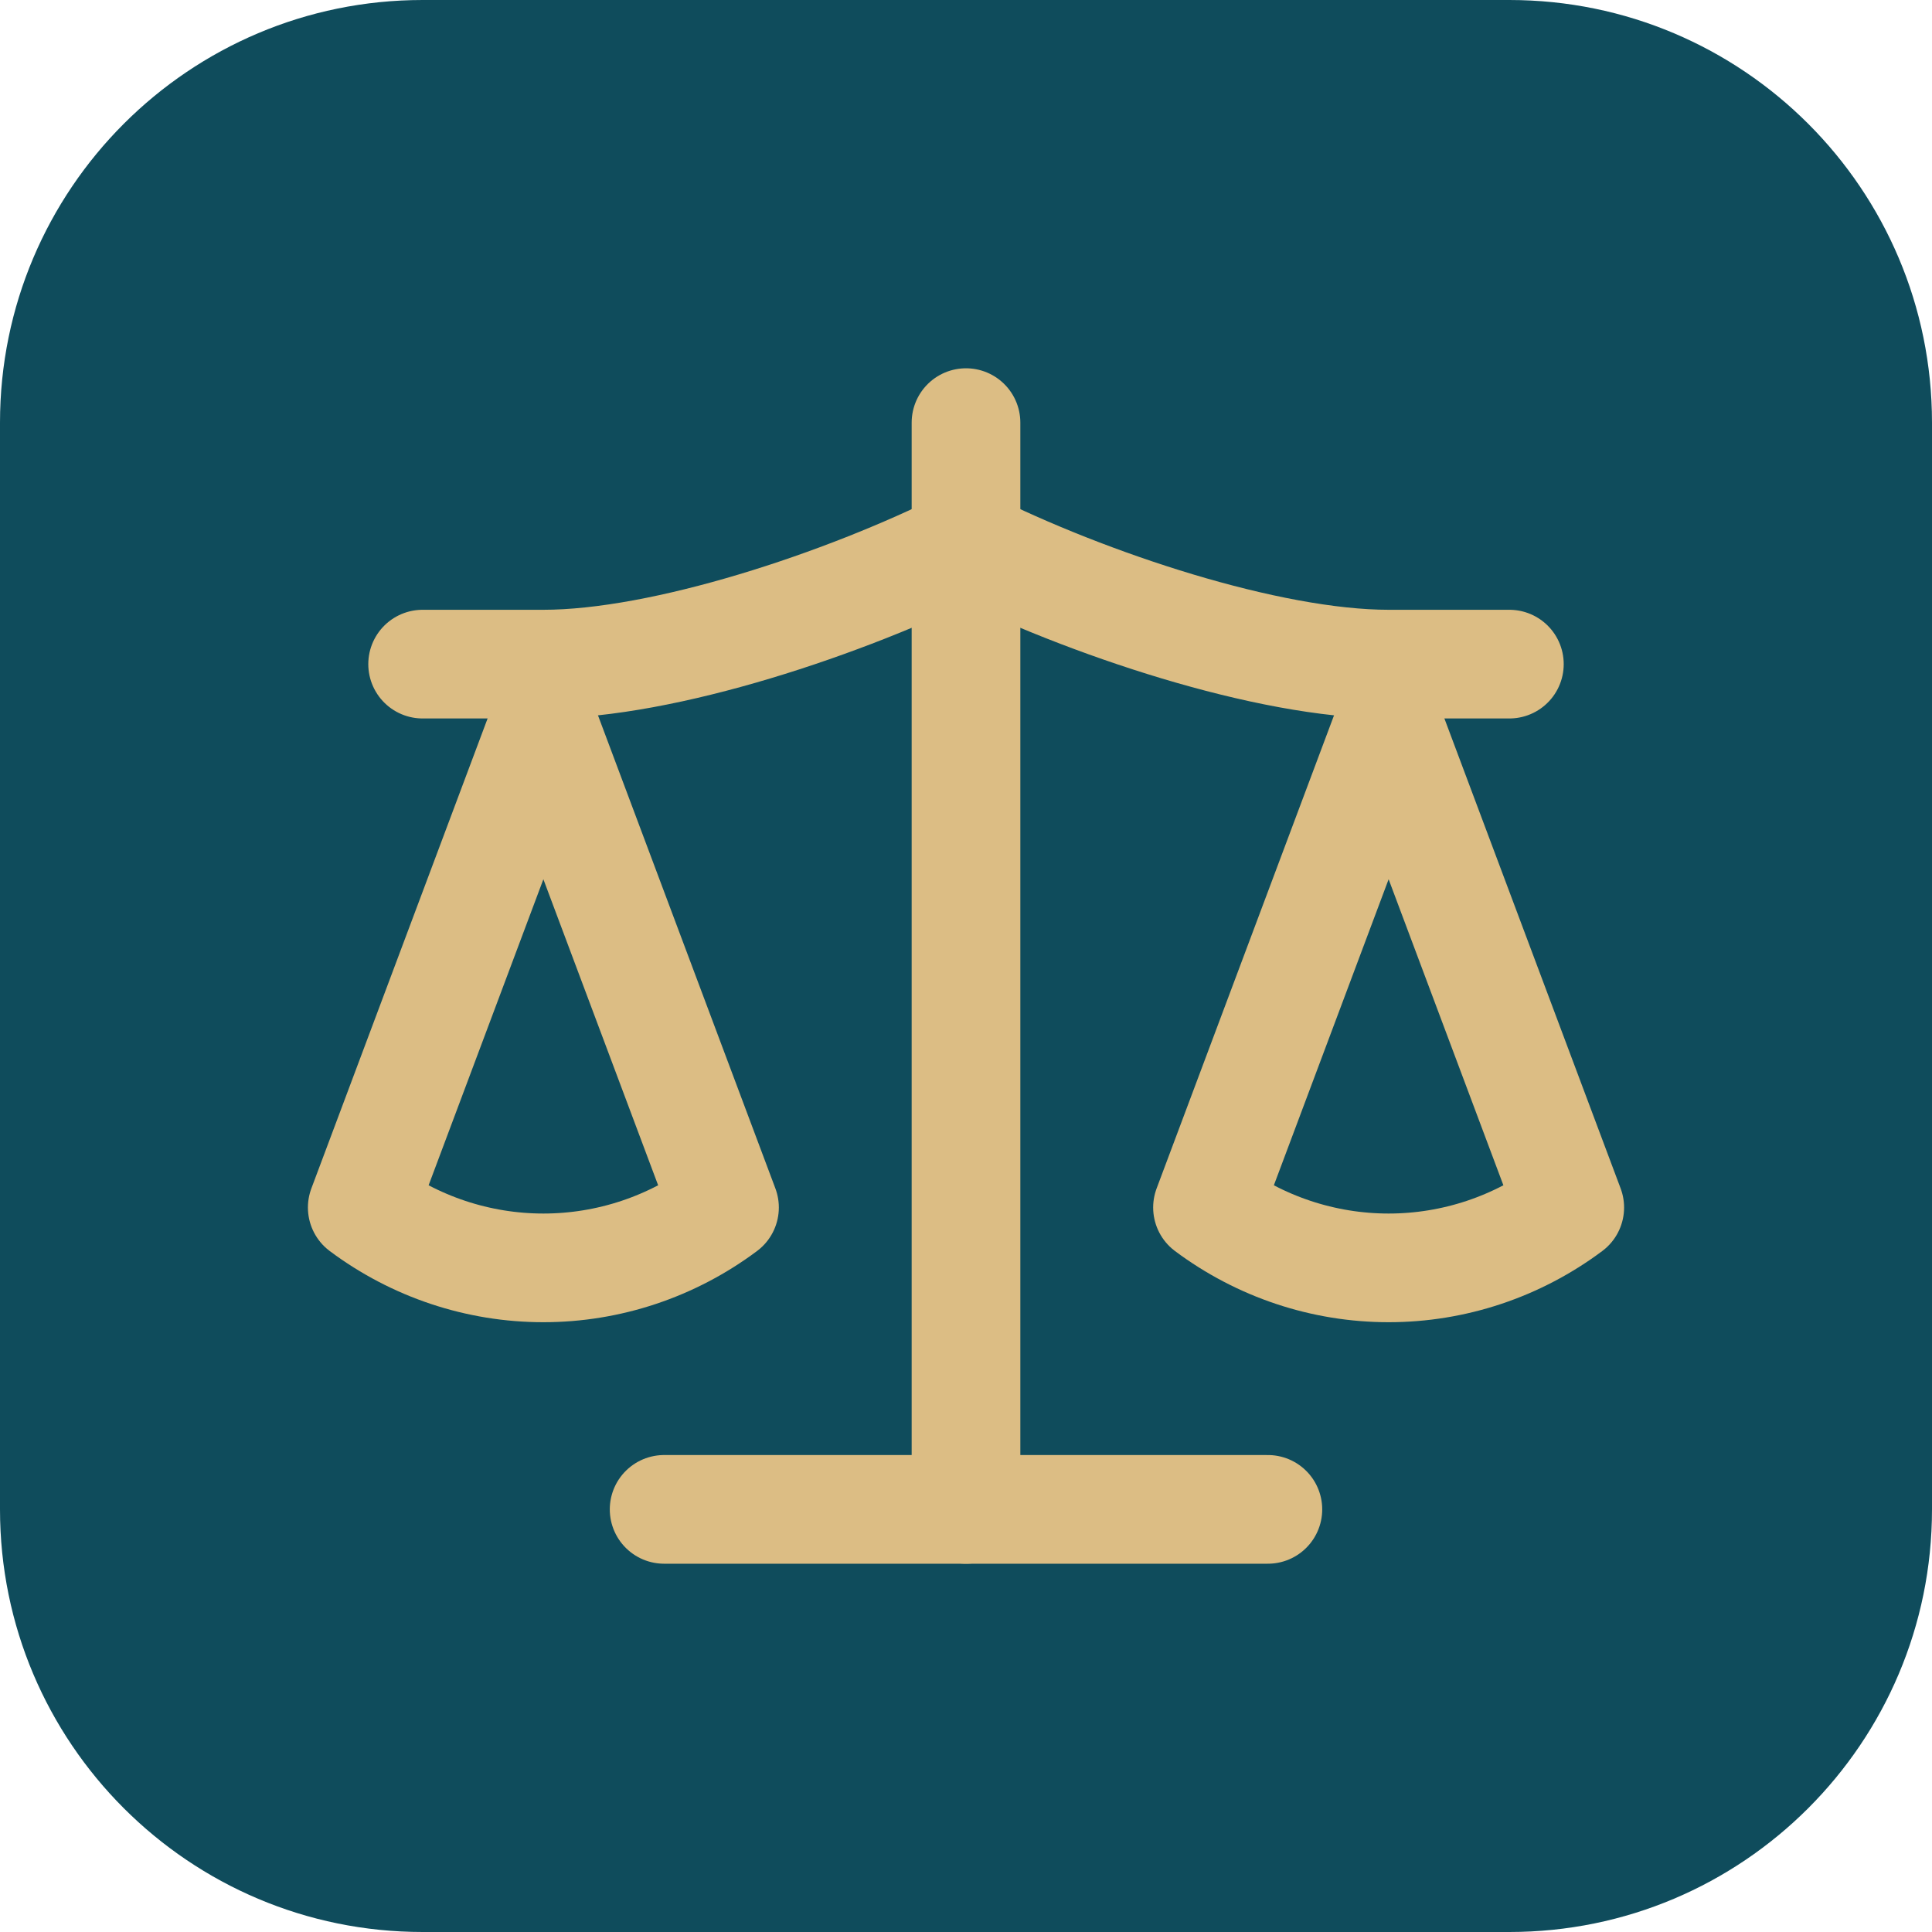
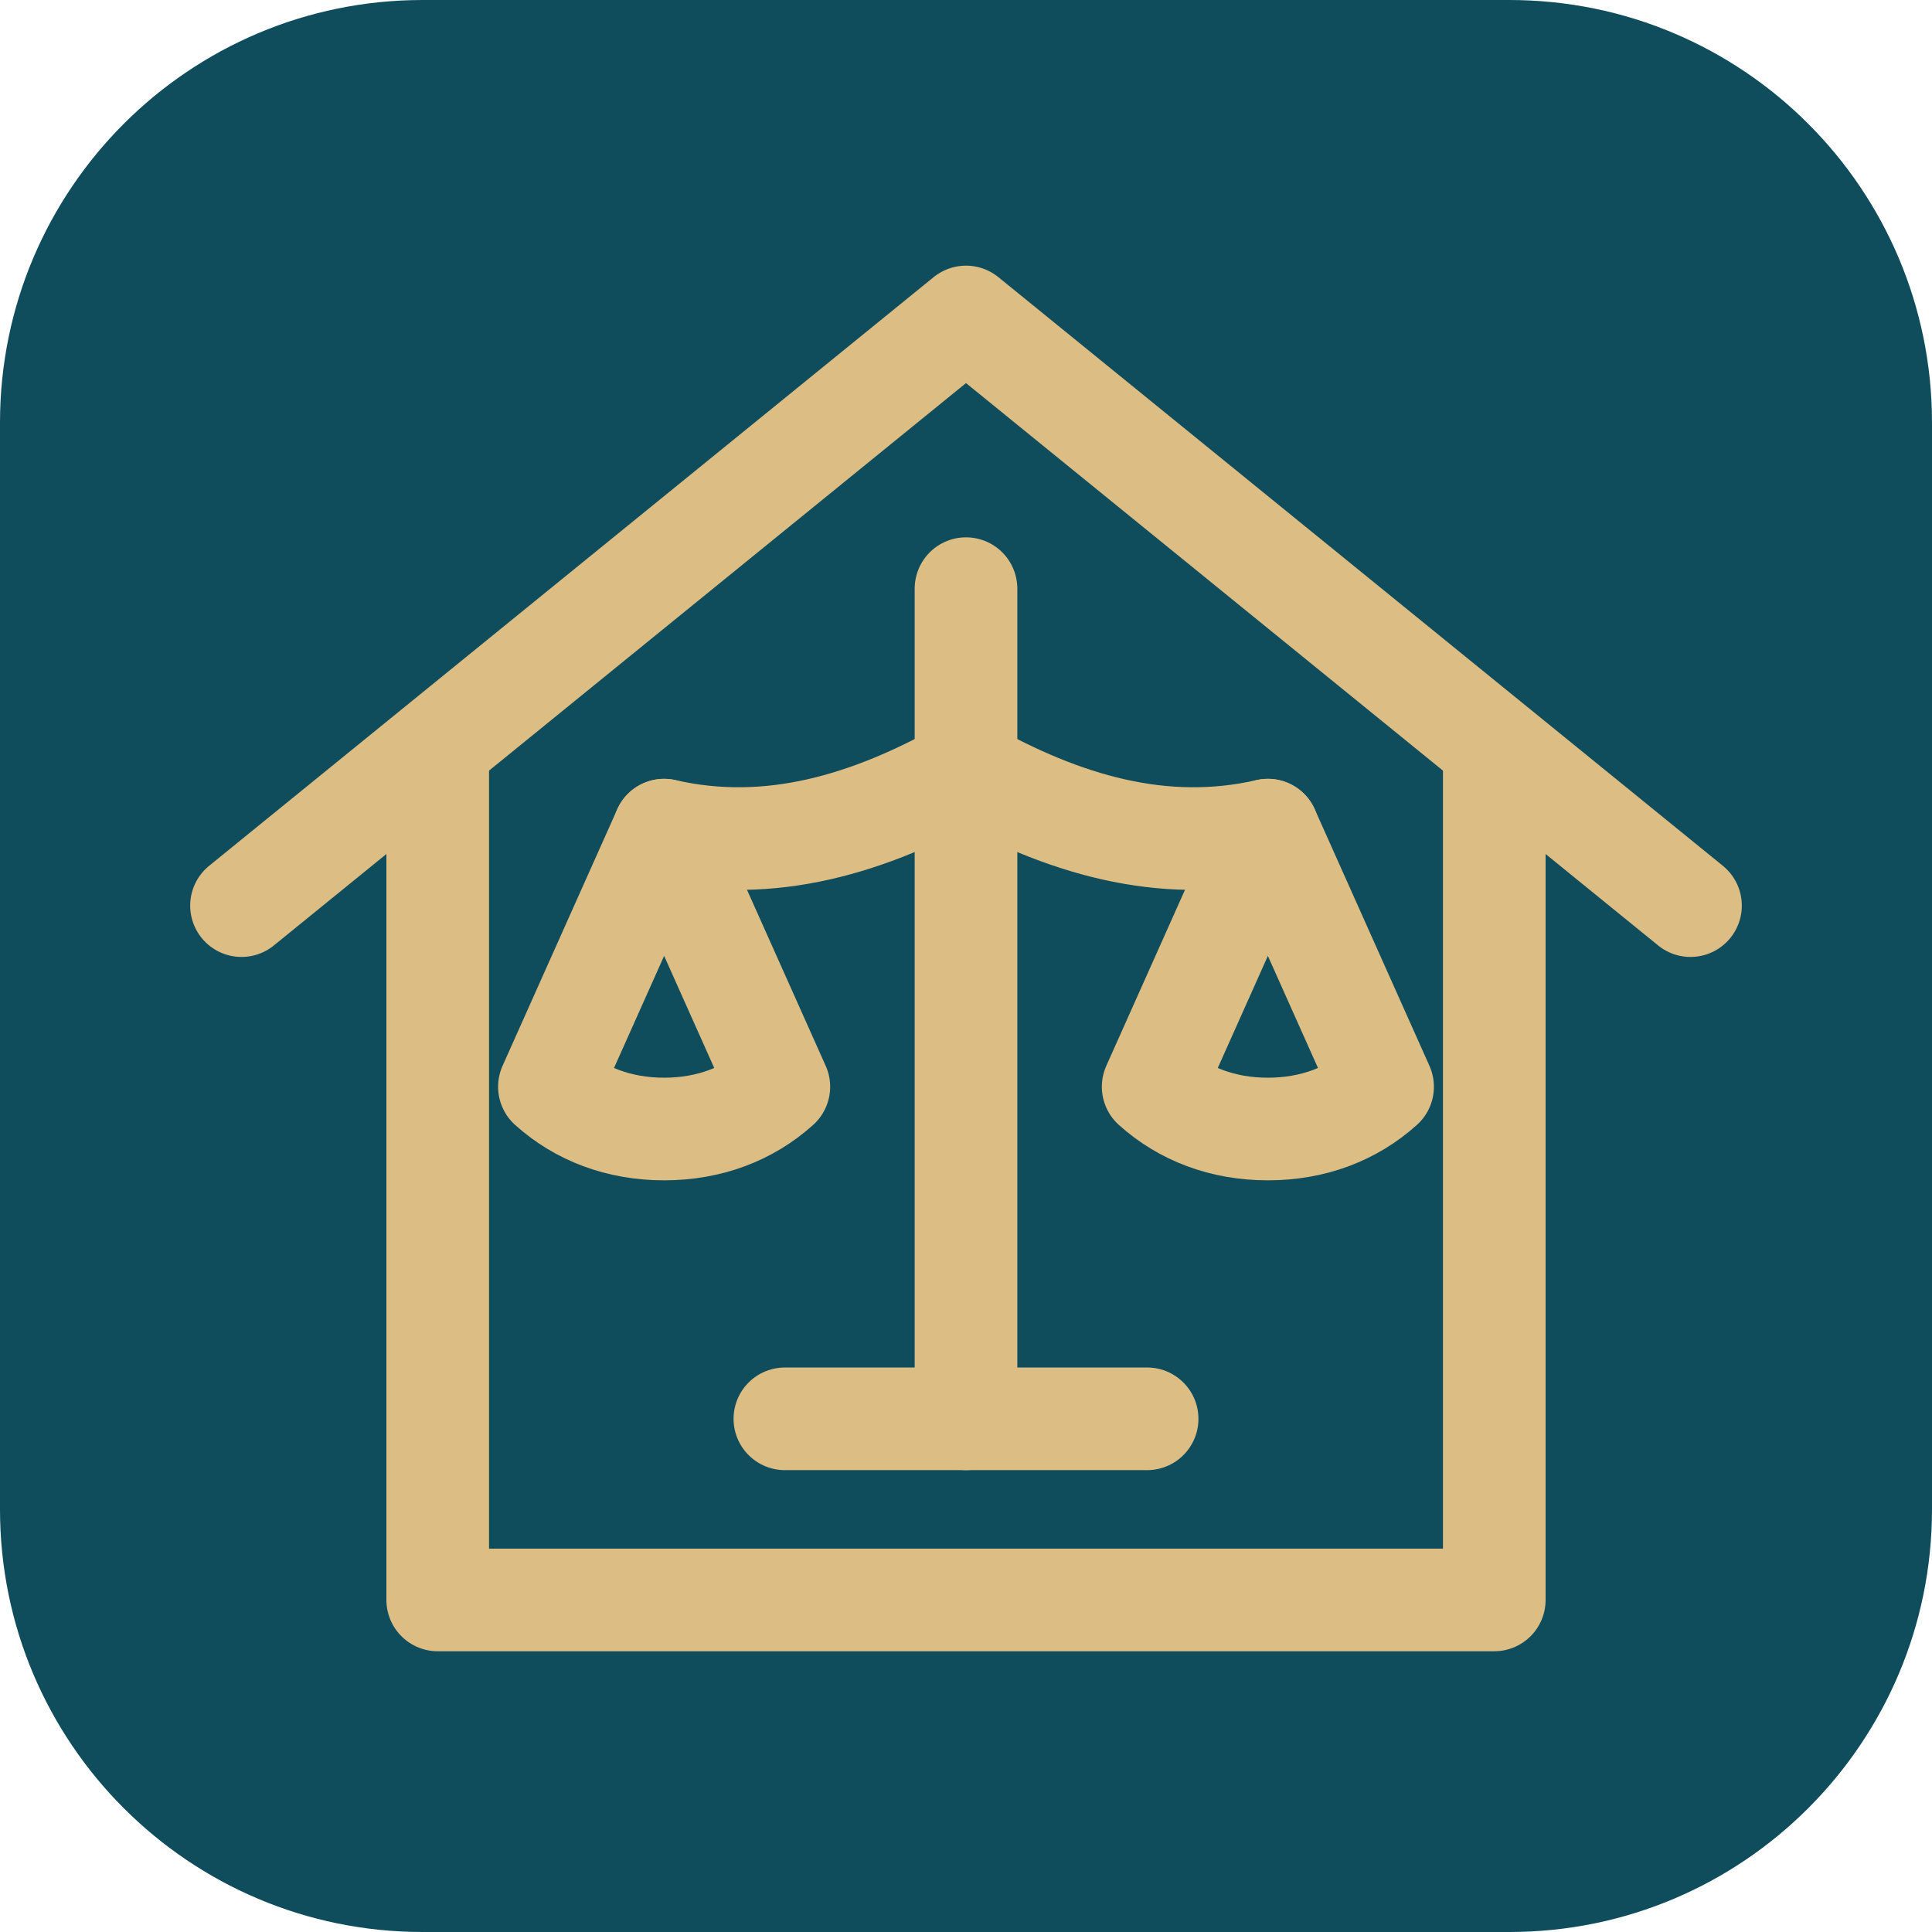
- <svg xmlns="http://www.w3.org/2000/svg" viewBox="0 0 64 64">
+ <svg xmlns="http://www.w3.org/2000/svg" viewBox="0 0 64 64" role="img" aria-label="مؤسسة بيوت مصر — الدعم القانوني">
  <rect width="64" height="64" rx="14" fill="#0f4c5c" />
-   <g fill="none" stroke="#dcbd84" stroke-width="3.6" stroke-linecap="round" stroke-linejoin="round" transform="translate(8 8)">
-     <path d="m32 32 6-16 6 16c-1.74 1.3-3.84 2-6 2s-4.26-.7-6-2Z" />
-     <path d="m4 32 6-16 6 16c-1.74 1.3-3.84 2-6 2s-4.26-.7-6-2Z" />
-     <path d="M14 42h20" />
-     <path d="M24 6v36" />
-     <path d="M6 14h4c4 0 10-2 14-4 4 2 10 4 14 4h4" />
+   <g fill="none" stroke="#dcbd84" stroke-width="3.4" stroke-linecap="round" stroke-linejoin="round">
+     <path d="M8 30 32 10.5 56 30" />
+     <path d="M14.5 25.5V53h35V25.5" />
+     <path d="M32 19.5v27.5" />
+     <path d="M26 47h12" />
+     <path d="M22 27.5c3.5.8 6.8-.2 10-2 3.2 1.8 6.5 2.8 10 2" />
+     <path d="M22 27.5l-3.8 8.5c1 .9 2.3 1.4 3.8 1.4s2.8-.5 3.8-1.4z" />
+     <path d="M42 27.5l-3.8 8.5c1 .9 2.3 1.4 3.8 1.4s2.8-.5 3.8-1.4z" />
  </g>
</svg>
